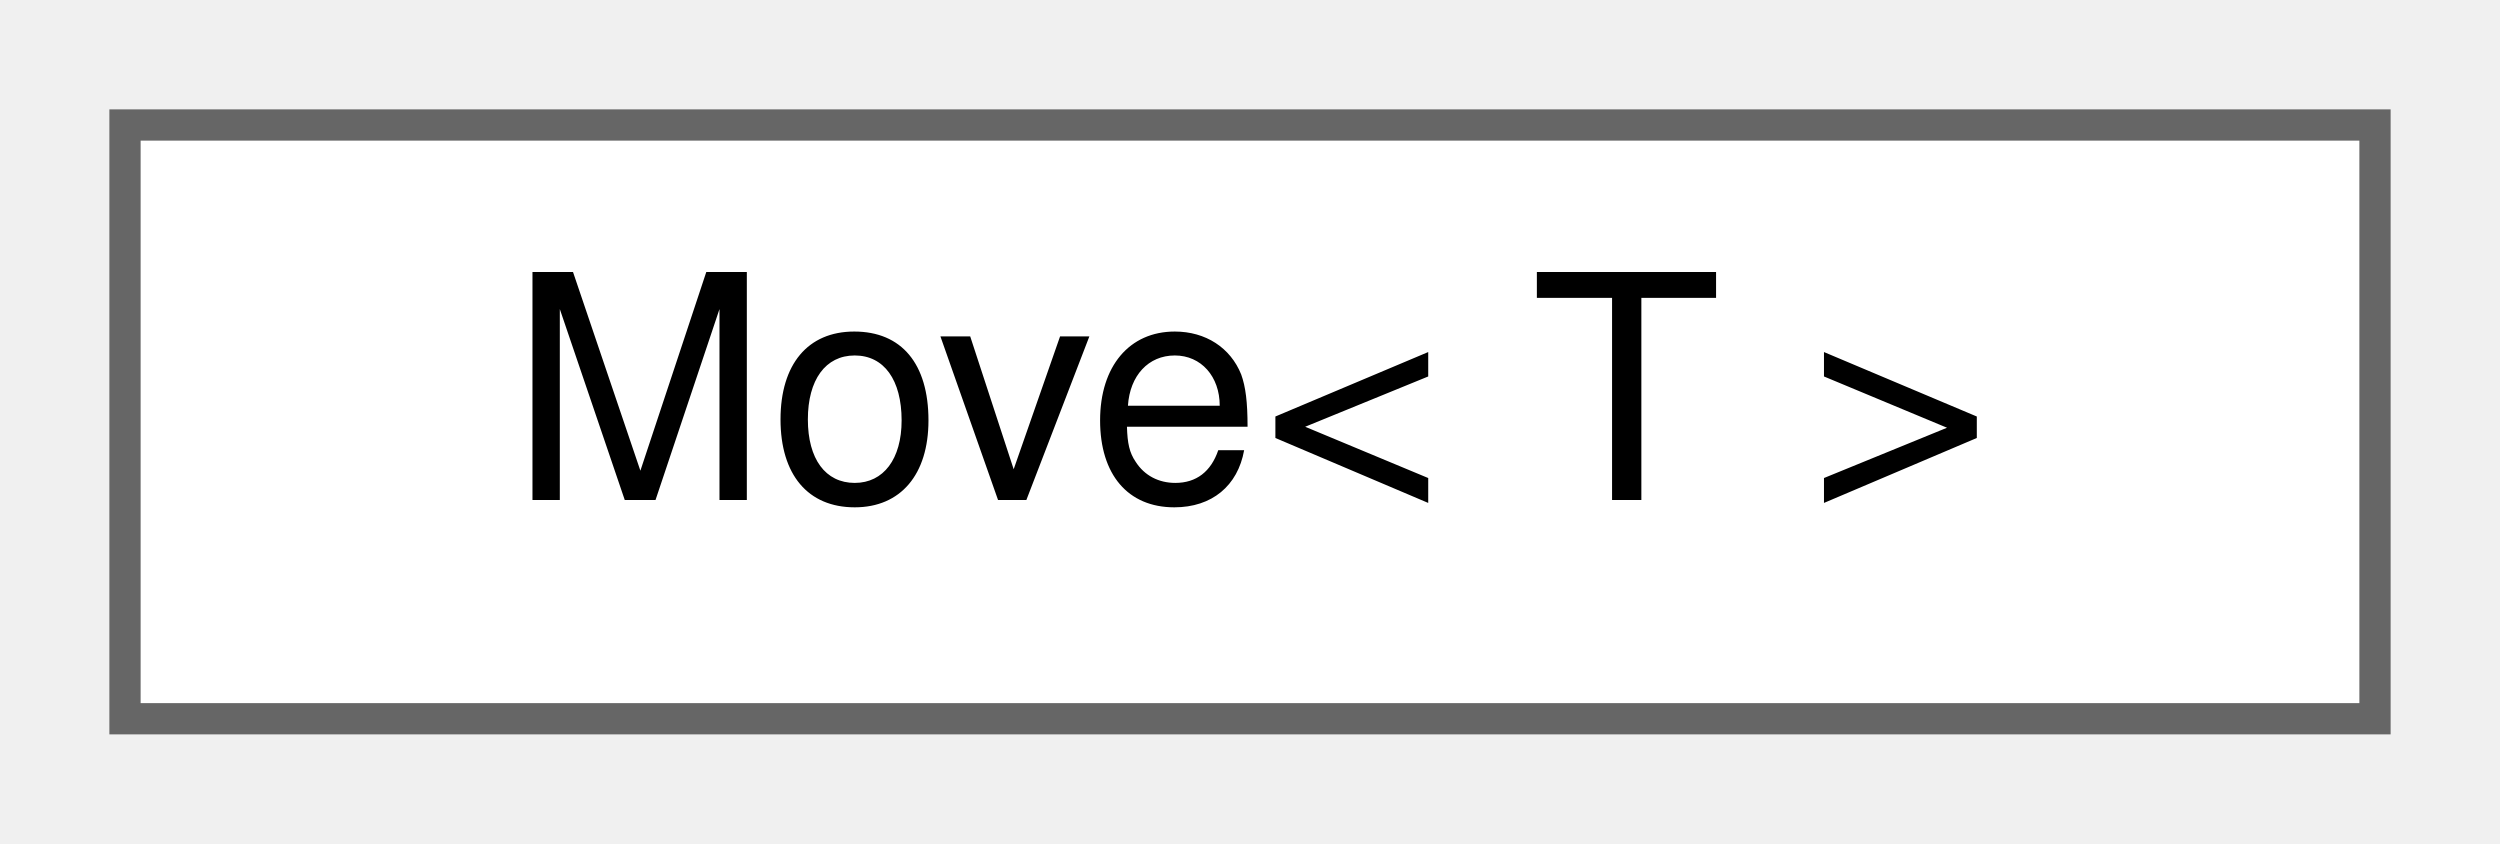
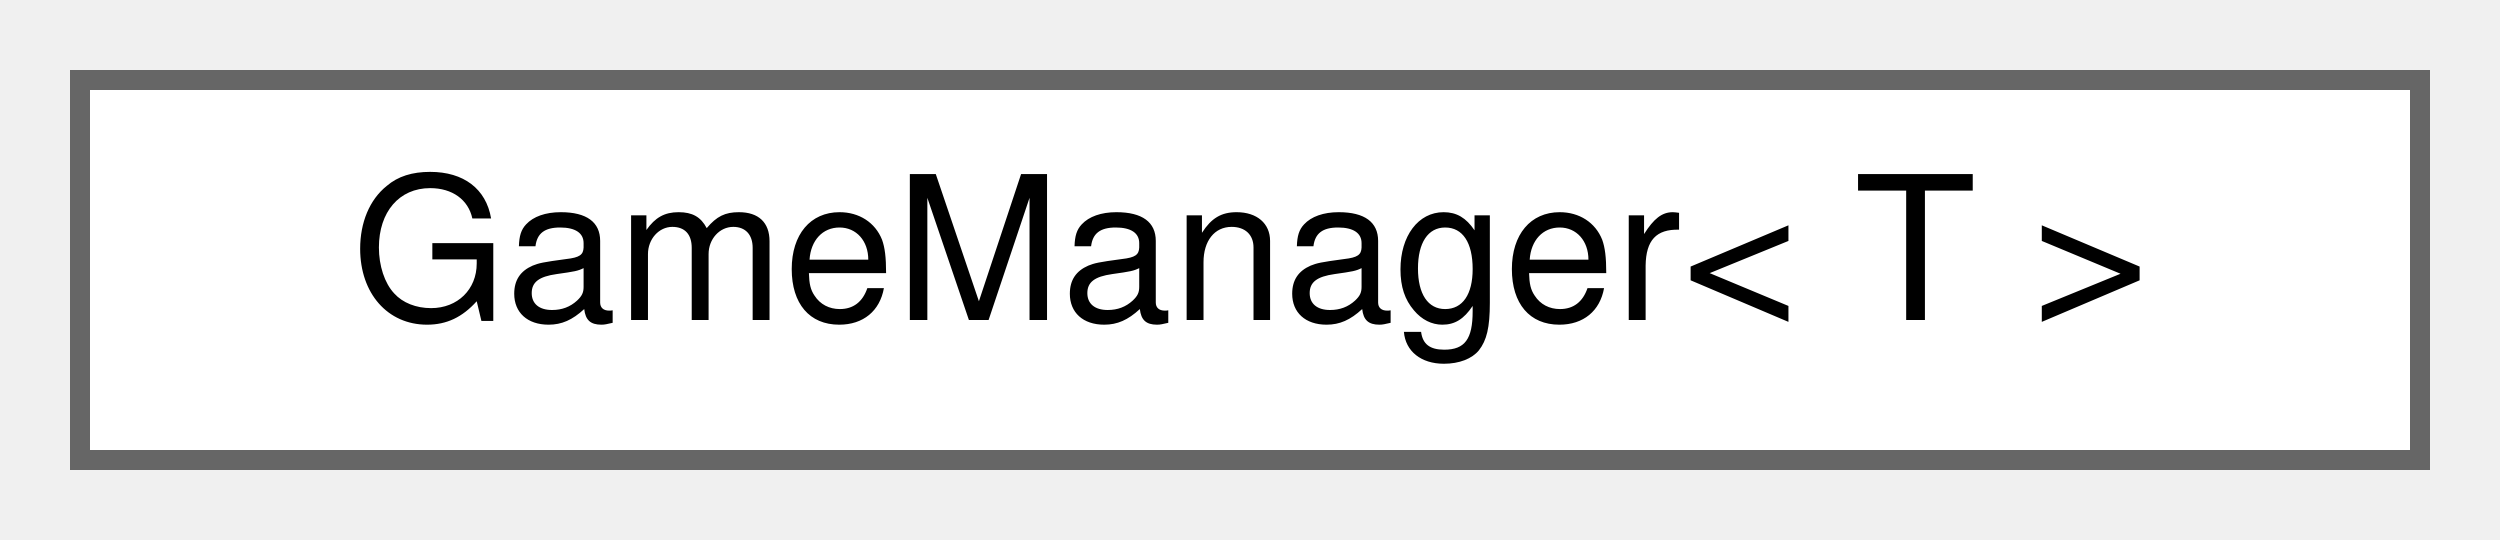
- <svg xmlns="http://www.w3.org/2000/svg" xmlns:xlink="http://www.w3.org/1999/xlink" width="80pt" height="27pt" viewBox="0.00 0.00 80.00 27.00">
+ <svg xmlns="http://www.w3.org/2000/svg" xmlns:xlink="http://www.w3.org/1999/xlink" width="125pt" height="27pt" viewBox="0.00 0.00 125.00 27.00">
  <g id="graph0" class="graph" transform="scale(1 1) rotate(0) translate(4 23)">
    <g id="Node000000" class="node">
      <g id="a_Node000000">
-         <a xlink:href="classMove.html" target="_top" xlink:title="Represents a single move in a board game.">
-           <polygon fill="white" stroke="#666666" points="72,-19 0,-19 0,0 72,0 72,-19" />
-           <text text-anchor="middle" x="36" y="-7" font-family="Helvetica,sans-Serif" font-size="10.00">Move&lt; T &gt;</text>
+         <a xlink:href="classGameManager.html" target="_top" xlink:title="Controls the flow of a board game between two players.">
+           <polygon fill="white" stroke="#666666" points="117,-19 0,-19 0,0 117,0 117,-19" />
+           <text text-anchor="middle" x="58.5" y="-7" font-family="Helvetica,sans-Serif" font-size="10.00">GameManager&lt; T &gt;</text>
        </a>
      </g>
    </g>
  </g>
</svg>
